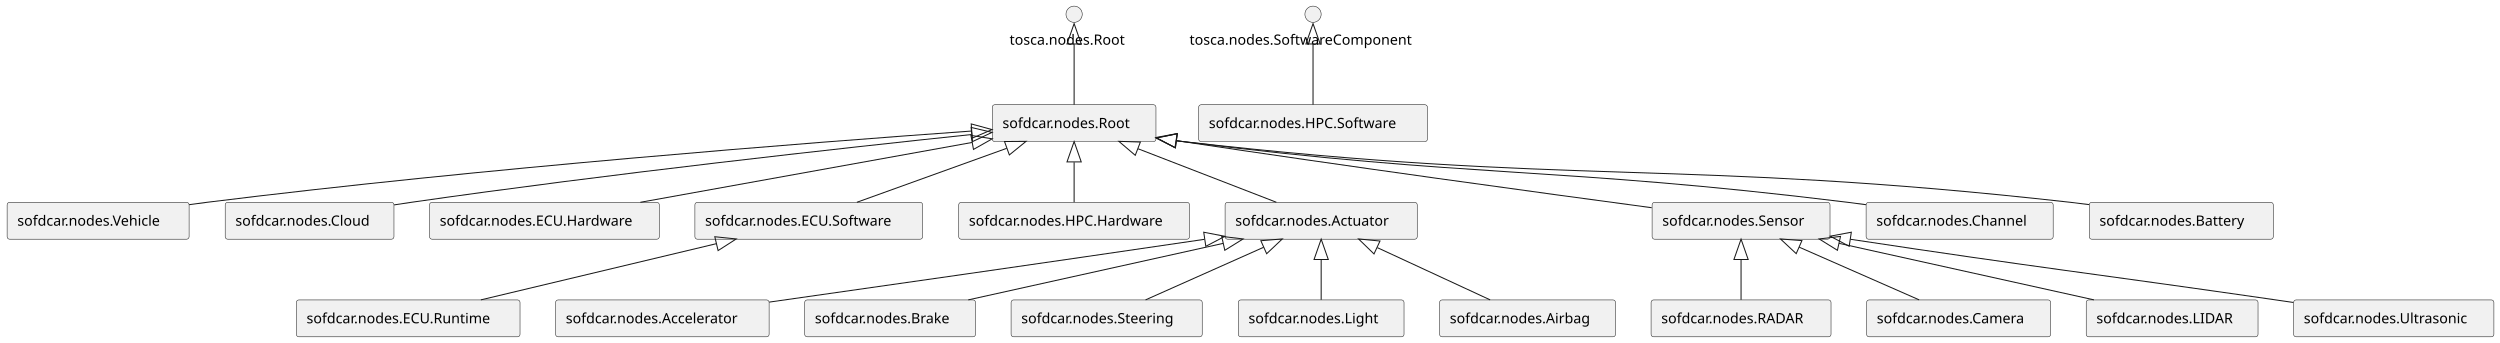
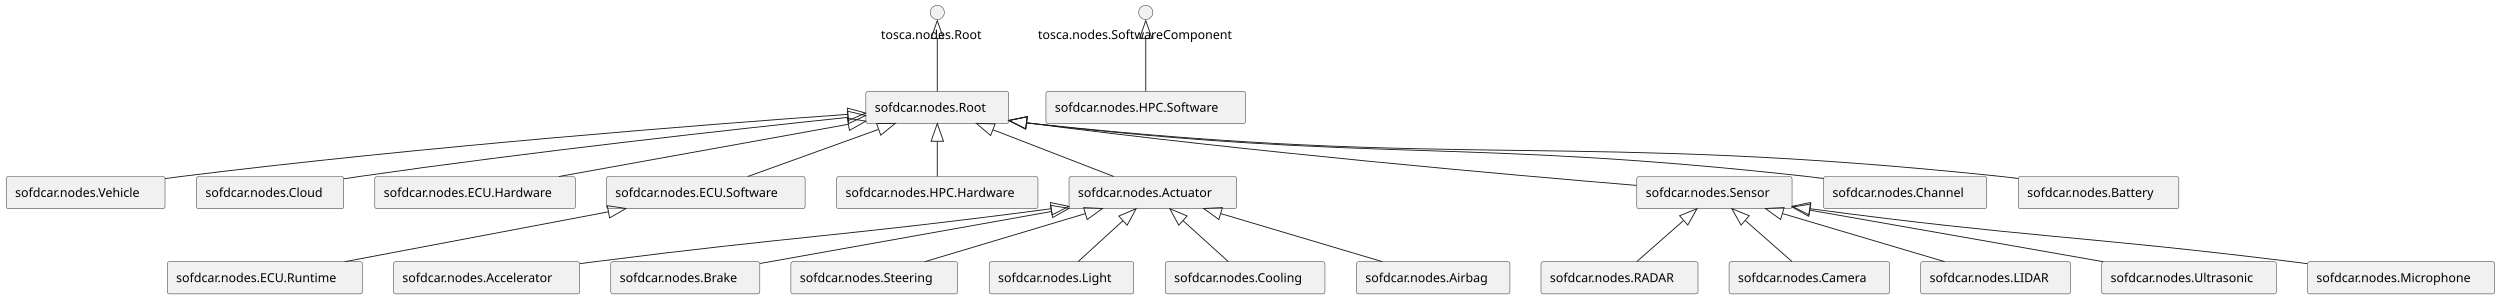
- <svg xmlns="http://www.w3.org/2000/svg" contentStyleType="text/css" height="337px" preserveAspectRatio="none" style="width:2459px;height:337px;background:#FFFFFF;" version="1.1" viewBox="0 0 2459 337" width="2459px" zoomAndPan="magnify">
+ <svg xmlns="http://www.w3.org/2000/svg" contentStyleType="text/css" height="337px" preserveAspectRatio="none" style="width:2818px;height:337px;background:#FFFFFF;" version="1.1" viewBox="0 0 2818 337" width="2818px" zoomAndPan="magnify">
  <defs />
  <g>
    <g id="elem_sofdcar.nodes.Root">
      <rect fill="#F1F1F1" height="36.297" rx="2.5" ry="2.5" style="stroke:#181818;stroke-width:0.5;" width="161" x="976" y="103" />
      <text fill="#000000" font-family="sans-serif" font-size="14" lengthAdjust="spacing" textLength="141" x="986" y="125.995">sofdcar.nodes.Root</text>
    </g>
    <g id="elem_sofdcar.nodes.Vehicle">
      <rect fill="#F1F1F1" height="36.297" rx="2.5" ry="2.5" style="stroke:#181818;stroke-width:0.5;" width="179" x="7" y="199" />
      <text fill="#000000" font-family="sans-serif" font-size="14" lengthAdjust="spacing" textLength="159" x="17" y="221.995">sofdcar.nodes.Vehicle</text>
    </g>
    <g id="elem_sofdcar.nodes.Cloud">
      <rect fill="#F1F1F1" height="36.297" rx="2.5" ry="2.5" style="stroke:#181818;stroke-width:0.5;" width="166" x="221.5" y="199" />
      <text fill="#000000" font-family="sans-serif" font-size="14" lengthAdjust="spacing" textLength="146" x="231.5" y="221.995">sofdcar.nodes.Cloud</text>
    </g>
    <g id="elem_sofdcar.nodes.ECU.Hardware">
      <rect fill="#F1F1F1" height="36.297" rx="2.5" ry="2.5" style="stroke:#181818;stroke-width:0.5;" width="226" x="422.5" y="199" />
      <text fill="#000000" font-family="sans-serif" font-size="14" lengthAdjust="spacing" textLength="206" x="432.5" y="221.995">sofdcar.nodes.ECU.Hardware</text>
    </g>
    <g id="elem_sofdcar.nodes.ECU.Software">
      <rect fill="#F1F1F1" height="36.297" rx="2.5" ry="2.5" style="stroke:#181818;stroke-width:0.5;" width="224" x="683.5" y="199" />
      <text fill="#000000" font-family="sans-serif" font-size="14" lengthAdjust="spacing" textLength="204" x="693.5" y="221.995">sofdcar.nodes.ECU.Software</text>
    </g>
    <g id="elem_sofdcar.nodes.ECU.Runtime">
-       <rect fill="#F1F1F1" height="36.297" rx="2.5" ry="2.5" style="stroke:#181818;stroke-width:0.5;" width="220" x="291.5" y="295" />
-       <text fill="#000000" font-family="sans-serif" font-size="14" lengthAdjust="spacing" textLength="200" x="301.5" y="317.995">sofdcar.nodes.ECU.Runtime</text>
+       <rect fill="#F1F1F1" height="36.297" rx="2.5" ry="2.5" style="stroke:#181818;stroke-width:0.5;" width="220" x="188.5" y="295" />
+       <text fill="#000000" font-family="sans-serif" font-size="14" lengthAdjust="spacing" textLength="200" x="198.5" y="317.995">sofdcar.nodes.ECU.Runtime</text>
    </g>
    <g id="elem_sofdcar.nodes.HPC.Software">
      <rect fill="#F1F1F1" height="36.297" rx="2.5" ry="2.5" style="stroke:#181818;stroke-width:0.5;" width="225" x="1179" y="103" />
      <text fill="#000000" font-family="sans-serif" font-size="14" lengthAdjust="spacing" textLength="205" x="1189" y="125.995">sofdcar.nodes.HPC.Software</text>
    </g>
    <g id="elem_sofdcar.nodes.HPC.Hardware">
      <rect fill="#F1F1F1" height="36.297" rx="2.5" ry="2.5" style="stroke:#181818;stroke-width:0.5;" width="227" x="943" y="199" />
      <text fill="#000000" font-family="sans-serif" font-size="14" lengthAdjust="spacing" textLength="207" x="953" y="221.995">sofdcar.nodes.HPC.Hardware</text>
    </g>
    <g id="elem_sofdcar.nodes.Actuator">
      <rect fill="#F1F1F1" height="36.297" rx="2.5" ry="2.5" style="stroke:#181818;stroke-width:0.5;" width="189" x="1205" y="199" />
      <text fill="#000000" font-family="sans-serif" font-size="14" lengthAdjust="spacing" textLength="169" x="1215" y="221.995">sofdcar.nodes.Actuator</text>
    </g>
    <g id="elem_sofdcar.nodes.Accelerator">
-       <rect fill="#F1F1F1" height="36.297" rx="2.5" ry="2.5" style="stroke:#181818;stroke-width:0.5;" width="210" x="546.5" y="295" />
-       <text fill="#000000" font-family="sans-serif" font-size="14" lengthAdjust="spacing" textLength="190" x="556.5" y="317.995">sofdcar.nodes.Accelerator</text>
+       <rect fill="#F1F1F1" height="36.297" rx="2.5" ry="2.5" style="stroke:#181818;stroke-width:0.5;" width="210" x="443.5" y="295" />
+       <text fill="#000000" font-family="sans-serif" font-size="14" lengthAdjust="spacing" textLength="190" x="453.5" y="317.995">sofdcar.nodes.Accelerator</text>
    </g>
    <g id="elem_sofdcar.nodes.Brake">
-       <rect fill="#F1F1F1" height="36.297" rx="2.5" ry="2.5" style="stroke:#181818;stroke-width:0.5;" width="168" x="791.5" y="295" />
-       <text fill="#000000" font-family="sans-serif" font-size="14" lengthAdjust="spacing" textLength="148" x="801.5" y="317.995">sofdcar.nodes.Brake</text>
+       <rect fill="#F1F1F1" height="36.297" rx="2.5" ry="2.5" style="stroke:#181818;stroke-width:0.5;" width="168" x="688.5" y="295" />
+       <text fill="#000000" font-family="sans-serif" font-size="14" lengthAdjust="spacing" textLength="148" x="698.5" y="317.995">sofdcar.nodes.Brake</text>
    </g>
    <g id="elem_sofdcar.nodes.Steering">
-       <rect fill="#F1F1F1" height="36.297" rx="2.5" ry="2.5" style="stroke:#181818;stroke-width:0.5;" width="188" x="994.5" y="295" />
-       <text fill="#000000" font-family="sans-serif" font-size="14" lengthAdjust="spacing" textLength="168" x="1004.5" y="317.995">sofdcar.nodes.Steering</text>
+       <rect fill="#F1F1F1" height="36.297" rx="2.5" ry="2.5" style="stroke:#181818;stroke-width:0.5;" width="188" x="891.5" y="295" />
+       <text fill="#000000" font-family="sans-serif" font-size="14" lengthAdjust="spacing" textLength="168" x="901.5" y="317.995">sofdcar.nodes.Steering</text>
    </g>
    <g id="elem_sofdcar.nodes.Light">
-       <rect fill="#F1F1F1" height="36.297" rx="2.5" ry="2.5" style="stroke:#181818;stroke-width:0.5;" width="163" x="1218" y="295" />
-       <text fill="#000000" font-family="sans-serif" font-size="14" lengthAdjust="spacing" textLength="143" x="1228" y="317.995">sofdcar.nodes.Light</text>
+       <rect fill="#F1F1F1" height="36.297" rx="2.5" ry="2.5" style="stroke:#181818;stroke-width:0.5;" width="163" x="1115" y="295" />
+       <text fill="#000000" font-family="sans-serif" font-size="14" lengthAdjust="spacing" textLength="143" x="1125" y="317.995">sofdcar.nodes.Light</text>
+     </g>
+     <g id="elem_sofdcar.nodes.Cooling">
+       <rect fill="#F1F1F1" height="36.297" rx="2.5" ry="2.5" style="stroke:#181818;stroke-width:0.5;" width="180" x="1313.5" y="295" />
+       <text fill="#000000" font-family="sans-serif" font-size="14" lengthAdjust="spacing" textLength="160" x="1323.5" y="317.995">sofdcar.nodes.Cooling</text>
    </g>
    <g id="elem_sofdcar.nodes.Airbag">
-       <rect fill="#F1F1F1" height="36.297" rx="2.5" ry="2.5" style="stroke:#181818;stroke-width:0.5;" width="173" x="1416" y="295" />
-       <text fill="#000000" font-family="sans-serif" font-size="14" lengthAdjust="spacing" textLength="153" x="1426" y="317.995">sofdcar.nodes.Airbag</text>
+       <rect fill="#F1F1F1" height="36.297" rx="2.5" ry="2.5" style="stroke:#181818;stroke-width:0.5;" width="173" x="1529" y="295" />
+       <text fill="#000000" font-family="sans-serif" font-size="14" lengthAdjust="spacing" textLength="153" x="1539" y="317.995">sofdcar.nodes.Airbag</text>
    </g>
    <g id="elem_sofdcar.nodes.Sensor">
-       <rect fill="#F1F1F1" height="36.297" rx="2.5" ry="2.5" style="stroke:#181818;stroke-width:0.5;" width="175" x="1625" y="199" />
-       <text fill="#000000" font-family="sans-serif" font-size="14" lengthAdjust="spacing" textLength="155" x="1635" y="221.995">sofdcar.nodes.Sensor</text>
+       <rect fill="#F1F1F1" height="36.297" rx="2.5" ry="2.5" style="stroke:#181818;stroke-width:0.5;" width="175" x="1845" y="199" />
+       <text fill="#000000" font-family="sans-serif" font-size="14" lengthAdjust="spacing" textLength="155" x="1855" y="221.995">sofdcar.nodes.Sensor</text>
    </g>
    <g id="elem_sofdcar.nodes.RADAR">
-       <rect fill="#F1F1F1" height="36.297" rx="2.5" ry="2.5" style="stroke:#181818;stroke-width:0.5;" width="177" x="1624" y="295" />
-       <text fill="#000000" font-family="sans-serif" font-size="14" lengthAdjust="spacing" textLength="157" x="1634" y="317.995">sofdcar.nodes.RADAR</text>
+       <rect fill="#F1F1F1" height="36.297" rx="2.5" ry="2.5" style="stroke:#181818;stroke-width:0.5;" width="177" x="1737" y="295" />
+       <text fill="#000000" font-family="sans-serif" font-size="14" lengthAdjust="spacing" textLength="157" x="1747" y="317.995">sofdcar.nodes.RADAR</text>
    </g>
    <g id="elem_sofdcar.nodes.Camera">
-       <rect fill="#F1F1F1" height="36.297" rx="2.5" ry="2.5" style="stroke:#181818;stroke-width:0.5;" width="181" x="1836" y="295" />
-       <text fill="#000000" font-family="sans-serif" font-size="14" lengthAdjust="spacing" textLength="161" x="1846" y="317.995">sofdcar.nodes.Camera</text>
+       <rect fill="#F1F1F1" height="36.297" rx="2.5" ry="2.5" style="stroke:#181818;stroke-width:0.5;" width="181" x="1949" y="295" />
+       <text fill="#000000" font-family="sans-serif" font-size="14" lengthAdjust="spacing" textLength="161" x="1959" y="317.995">sofdcar.nodes.Camera</text>
    </g>
    <g id="elem_sofdcar.nodes.LIDAR">
-       <rect fill="#F1F1F1" height="36.297" rx="2.5" ry="2.5" style="stroke:#181818;stroke-width:0.5;" width="169" x="2052" y="295" />
-       <text fill="#000000" font-family="sans-serif" font-size="14" lengthAdjust="spacing" textLength="149" x="2062" y="317.995">sofdcar.nodes.LIDAR</text>
+       <rect fill="#F1F1F1" height="36.297" rx="2.5" ry="2.5" style="stroke:#181818;stroke-width:0.5;" width="169" x="2165" y="295" />
+       <text fill="#000000" font-family="sans-serif" font-size="14" lengthAdjust="spacing" textLength="149" x="2175" y="317.995">sofdcar.nodes.LIDAR</text>
    </g>
    <g id="elem_sofdcar.nodes.Ultrasonic">
-       <rect fill="#F1F1F1" height="36.297" rx="2.5" ry="2.5" style="stroke:#181818;stroke-width:0.5;" width="197" x="2256" y="295" />
-       <text fill="#000000" font-family="sans-serif" font-size="14" lengthAdjust="spacing" textLength="177" x="2266" y="317.995">sofdcar.nodes.Ultrasonic</text>
+       <rect fill="#F1F1F1" height="36.297" rx="2.5" ry="2.5" style="stroke:#181818;stroke-width:0.5;" width="197" x="2369" y="295" />
+       <text fill="#000000" font-family="sans-serif" font-size="14" lengthAdjust="spacing" textLength="177" x="2379" y="317.995">sofdcar.nodes.Ultrasonic</text>
+     </g>
+     <g id="elem_sofdcar.nodes.Microphone">
+       <rect fill="#F1F1F1" height="36.297" rx="2.5" ry="2.5" style="stroke:#181818;stroke-width:0.5;" width="211" x="2601" y="295" />
+       <text fill="#000000" font-family="sans-serif" font-size="14" lengthAdjust="spacing" textLength="191" x="2611" y="317.995">sofdcar.nodes.Microphone</text>
    </g>
    <g id="elem_sofdcar.nodes.Channel">
-       <rect fill="#F1F1F1" height="36.297" rx="2.5" ry="2.5" style="stroke:#181818;stroke-width:0.5;" width="184" x="1835.5" y="199" />
-       <text fill="#000000" font-family="sans-serif" font-size="14" lengthAdjust="spacing" textLength="164" x="1845.5" y="221.995">sofdcar.nodes.Channel</text>
+       <rect fill="#F1F1F1" height="36.297" rx="2.5" ry="2.5" style="stroke:#181818;stroke-width:0.5;" width="184" x="2055.5" y="199" />
+       <text fill="#000000" font-family="sans-serif" font-size="14" lengthAdjust="spacing" textLength="164" x="2065.5" y="221.995">sofdcar.nodes.Channel</text>
    </g>
    <g id="elem_sofdcar.nodes.Battery">
-       <rect fill="#F1F1F1" height="36.297" rx="2.5" ry="2.5" style="stroke:#181818;stroke-width:0.5;" width="181" x="2055" y="199" />
-       <text fill="#000000" font-family="sans-serif" font-size="14" lengthAdjust="spacing" textLength="161" x="2065" y="221.995">sofdcar.nodes.Battery</text>
+       <rect fill="#F1F1F1" height="36.297" rx="2.5" ry="2.5" style="stroke:#181818;stroke-width:0.5;" width="181" x="2275" y="199" />
+       <text fill="#000000" font-family="sans-serif" font-size="14" lengthAdjust="spacing" textLength="161" x="2285" y="221.995">sofdcar.nodes.Battery</text>
    </g>
    <g id="elem_tosca.nodes.Root">
      <ellipse cx="1056.5" cy="14" fill="#F1F1F1" rx="8" ry="8" style="stroke:#181818;stroke-width:0.5;" />
      <text fill="#000000" font-family="sans-serif" font-size="14" lengthAdjust="spacing" textLength="127" x="993" y="43.995">tosca.nodes.Root</text>
    </g>
    <g id="elem_tosca.nodes.SoftwareComponent">
      <ellipse cx="1291.5" cy="14" fill="#F1F1F1" rx="8" ry="8" style="stroke:#181818;stroke-width:0.5;" />
      <text fill="#000000" font-family="sans-serif" font-size="14" lengthAdjust="spacing" textLength="243" x="1170" y="43.995">tosca.nodes.SoftwareComponent</text>
    </g>
    <g id="link_tosca.nodes.Root_sofdcar.nodes.Root">
      <path d="M1056.5,43.423 C1056.5,62.445 1056.5,86.849 1056.5,102.933 " fill="none" id="tosca.nodes.Root-backto-sofdcar.nodes.Root" style="stroke:#181818;stroke-width:1.0;" />
      <polygon fill="none" points="1049.5,43.239,1056.5,23.239,1063.5,43.239,1049.5,43.239" style="stroke:#181818;stroke-width:1.0;" />
    </g>
    <g id="link_sofdcar.nodes.Root_sofdcar.nodes.Vehicle">
      <path d="M955.674,128.886 C795.824,140.301 474.555,165.273 203.5,199 C197.807,199.708 191.952,200.489 186.054,201.315 " fill="none" id="sofdcar.nodes.Root-backto-sofdcar.nodes.Vehicle" style="stroke:#181818;stroke-width:1.0;" />
      <polygon fill="none" points="955.301,121.895,975.746,127.463,956.291,135.86,955.301,121.895" style="stroke:#181818;stroke-width:1.0;" />
    </g>
    <g id="link_sofdcar.nodes.Root_sofdcar.nodes.Cloud">
      <path d="M955.682,132.299 C827.389,145.774 599.068,170.991 404.5,199 C399.009,199.79 393.356,200.644 387.663,201.532 " fill="none" id="sofdcar.nodes.Root-backto-sofdcar.nodes.Cloud" style="stroke:#181818;stroke-width:1.0;" />
      <polygon fill="none" points="955.155,125.316,975.774,130.199,956.61,139.241,955.155,125.316" style="stroke:#181818;stroke-width:1.0;" />
    </g>
    <g id="link_sofdcar.nodes.Root_sofdcar.nodes.ECU.Hardware">
      <path d="M955.987,140.135 C861.785,157.131 722.031,182.346 629.875,198.973 " fill="none" id="sofdcar.nodes.Root-backto-sofdcar.nodes.ECU.Hardware" style="stroke:#181818;stroke-width:1.0;" />
      <polygon fill="none" points="955.026,133.195,975.951,136.533,957.511,146.973,955.026,133.195" style="stroke:#181818;stroke-width:1.0;" />
    </g>
    <g id="link_sofdcar.nodes.Root_sofdcar.nodes.ECU.Software">
      <path d="M990.174,145.888 C944.189,162.449 884.05,184.109 842.854,198.945 " fill="none" id="sofdcar.nodes.Root-backto-sofdcar.nodes.ECU.Software" style="stroke:#181818;stroke-width:1.0;" />
      <polygon fill="none" points="988.046,139.214,1009.23,139.023,992.79,152.386,988.046,139.214" style="stroke:#181818;stroke-width:1.0;" />
    </g>
    <g id="link_sofdcar.nodes.ECU.Software_sofdcar.nodes.ECU.Runtime">
-       <path d="M704.561,239.696 C634.139,256.497 537.955,279.445 472.984,294.945 " fill="none" id="sofdcar.nodes.ECU.Software-backto-sofdcar.nodes.ECU.Runtime" style="stroke:#181818;stroke-width:1.0;" />
-       <polygon fill="none" points="703.071,232.855,724.15,235.023,706.32,246.473,703.071,232.855" style="stroke:#181818;stroke-width:1.0;" />
+       <path d="M685.605,238.785 C596.385,255.66 472.119,279.163 388.672,294.945 " fill="none" id="sofdcar.nodes.ECU.Software-backto-sofdcar.nodes.ECU.Runtime" style="stroke:#181818;stroke-width:1.0;" />
+       <polygon fill="none" points="684.545,231.862,705.497,235.023,687.146,245.618,684.545,231.862" style="stroke:#181818;stroke-width:1.0;" />
    </g>
    <g id="link_tosca.nodes.SoftwareComponent_sofdcar.nodes.HPC.Software">
      <path d="M1291.5,43.423 C1291.5,62.445 1291.5,86.849 1291.5,102.933 " fill="none" id="tosca.nodes.SoftwareComponent-backto-sofdcar.nodes.HPC.Software" style="stroke:#181818;stroke-width:1.0;" />
      <polygon fill="none" points="1284.5,43.239,1291.5,23.239,1298.5,43.239,1284.5,43.239" style="stroke:#181818;stroke-width:1.0;" />
    </g>
    <g id="link_sofdcar.nodes.Root_sofdcar.nodes.HPC.Hardware">
      <path d="M1056.5,159.621 C1056.5,173.213 1056.5,187.895 1056.5,198.868 " fill="none" id="sofdcar.nodes.Root-backto-sofdcar.nodes.HPC.Hardware" style="stroke:#181818;stroke-width:1.0;" />
      <polygon fill="none" points="1049.5,159.241,1056.5,139.241,1063.5,159.241,1049.5,159.241" style="stroke:#181818;stroke-width:1.0;" />
    </g>
    <g id="link_sofdcar.nodes.Root_sofdcar.nodes.Actuator">
      <path d="M1119.4,146.333 C1162.07,162.836 1217.4,184.241 1255.41,198.945 " fill="none" id="sofdcar.nodes.Root-backto-sofdcar.nodes.Actuator" style="stroke:#181818;stroke-width:1.0;" />
      <polygon fill="none" points="1116.63,152.767,1100.51,139.023,1121.68,139.71,1116.63,152.767" style="stroke:#181818;stroke-width:1.0;" />
    </g>
    <g id="link_sofdcar.nodes.Actuator_sofdcar.nodes.Accelerator">
-       <path d="M1184.72,235.392 C1024.11,259.067 860.311,282.447 756.548,297.161 " fill="none" id="sofdcar.nodes.Actuator-backto-sofdcar.nodes.Accelerator" style="stroke:#181818;stroke-width:1.0;" />
-       <polygon fill="none" points="1183.99,228.425,1204.8,232.429,1186.03,242.275,1183.99,228.425" style="stroke:#181818;stroke-width:1.0;" />
+       <path d="M1184.66,235.297 C954.849,265.718 893.571,266.518 670.5,295 C664.985,295.704 659.331,296.441 653.624,297.196 " fill="none" id="sofdcar.nodes.Actuator-backto-sofdcar.nodes.Accelerator" style="stroke:#181818;stroke-width:1.0;" />
+       <polygon fill="none" points="1184.07,228.313,1204.82,232.61,1185.92,242.191,1184.07,228.313" style="stroke:#181818;stroke-width:1.0;" />
    </g>
    <g id="link_sofdcar.nodes.Actuator_sofdcar.nodes.Brake">
-       <path d="M1203.09,239.373 C1127.18,256.202 1022.79,279.345 952.427,294.945 " fill="none" id="sofdcar.nodes.Actuator-backto-sofdcar.nodes.Brake" style="stroke:#181818;stroke-width:1.0;" />
-       <polygon fill="none" points="1201.68,232.518,1222.72,235.023,1204.71,246.186,1201.68,232.518" style="stroke:#181818;stroke-width:1.0;" />
+       <path d="M1185.16,238.394 C1086.27,256.034 945.563,281.131 856.671,296.987 " fill="none" id="sofdcar.nodes.Actuator-backto-sofdcar.nodes.Brake" style="stroke:#181818;stroke-width:1.0;" />
+       <polygon fill="none" points="1184.06,231.48,1204.98,234.86,1186.52,245.263,1184.06,231.48" style="stroke:#181818;stroke-width:1.0;" />
    </g>
    <g id="link_sofdcar.nodes.Actuator_sofdcar.nodes.Steering">
-       <path d="M1242.86,243.232 C1206.11,259.607 1159.19,280.507 1126.78,294.945 " fill="none" id="sofdcar.nodes.Actuator-backto-sofdcar.nodes.Steering" style="stroke:#181818;stroke-width:1.0;" />
-       <polygon fill="none" points="1240.17,236.767,1261.29,235.023,1245.87,249.556,1240.17,236.767" style="stroke:#181818;stroke-width:1.0;" />
+       <path d="M1223.39,240.784 C1167.63,257.477 1093.14,279.777 1042.47,294.945 " fill="none" id="sofdcar.nodes.Actuator-backto-sofdcar.nodes.Steering" style="stroke:#181818;stroke-width:1.0;" />
+       <polygon fill="none" points="1221.47,234.053,1242.64,235.023,1225.48,247.464,1221.47,234.053" style="stroke:#181818;stroke-width:1.0;" />
    </g>
    <g id="link_sofdcar.nodes.Actuator_sofdcar.nodes.Light">
-       <path d="M1299.5,255.621 C1299.5,269.212 1299.5,283.895 1299.5,294.868 " fill="none" id="sofdcar.nodes.Actuator-backto-sofdcar.nodes.Light" style="stroke:#181818;stroke-width:1.0;" />
-       <polygon fill="none" points="1292.5,255.241,1299.5,235.241,1306.5,255.241,1292.5,255.241" style="stroke:#181818;stroke-width:1.0;" />
+       <path d="M1265.69,248.859 C1248.93,264.154 1229.32,282.044 1215.27,294.868 " fill="none" id="sofdcar.nodes.Actuator-backto-sofdcar.nodes.Light" style="stroke:#181818;stroke-width:1.0;" />
+       <polygon fill="none" points="1261.12,243.553,1280.61,235.241,1270.55,253.894,1261.12,243.553" style="stroke:#181818;stroke-width:1.0;" />
+     </g>
+     <g id="link_sofdcar.nodes.Actuator_sofdcar.nodes.Cooling">
+       <path d="M1333.64,248.859 C1350.56,264.154 1370.36,282.044 1384.55,294.868 " fill="none" id="sofdcar.nodes.Actuator-backto-sofdcar.nodes.Cooling" style="stroke:#181818;stroke-width:1.0;" />
+       <polygon fill="none" points="1328.72,253.845,1318.58,235.241,1338.11,243.459,1328.72,253.845" style="stroke:#181818;stroke-width:1.0;" />
    </g>
    <g id="link_sofdcar.nodes.Actuator_sofdcar.nodes.Airbag">
-       <path d="M1354.72,243.572 C1389.98,259.895 1434.7,280.606 1465.67,294.945 " fill="none" id="sofdcar.nodes.Actuator-backto-sofdcar.nodes.Airbag" style="stroke:#181818;stroke-width:1.0;" />
-       <polygon fill="none" points="1351.47,249.779,1336.26,235.023,1357.35,237.075,1351.47,249.779" style="stroke:#181818;stroke-width:1.0;" />
+       <path d="M1376.09,240.784 C1432.21,257.477 1507.17,279.777 1558.17,294.945 " fill="none" id="sofdcar.nodes.Actuator-backto-sofdcar.nodes.Airbag" style="stroke:#181818;stroke-width:1.0;" />
+       <polygon fill="none" points="1373.9,247.435,1356.73,235.023,1377.89,234.016,1373.9,247.435" style="stroke:#181818;stroke-width:1.0;" />
    </g>
    <g id="link_sofdcar.nodes.Root_sofdcar.nodes.Sensor">
-       <path d="M1157,138.318 C1158.51,138.548 1160.01,138.775 1161.5,139 C1324.82,163.63 1515.8,189.712 1624.62,204.317 " fill="none" id="sofdcar.nodes.Root-backto-sofdcar.nodes.Sensor" style="stroke:#181818;stroke-width:1.0;" />
-       <polygon fill="none" points="1155.71,145.201,1137.02,135.218,1157.85,131.367,1155.71,145.201" style="stroke:#181818;stroke-width:1.0;" />
+       <path d="M1157.41,138.458 C1158.78,138.642 1160.15,138.823 1161.5,139 C1408.43,171.289 1701.41,197.145 1844.71,208.987 " fill="none" id="sofdcar.nodes.Root-backto-sofdcar.nodes.Sensor" style="stroke:#181818;stroke-width:1.0;" />
+       <polygon fill="none" points="1156.07,145.337,1137.26,135.584,1158.04,131.477,1156.07,145.337" style="stroke:#181818;stroke-width:1.0;" />
    </g>
    <g id="link_sofdcar.nodes.Sensor_sofdcar.nodes.RADAR">
-       <path d="M1712.5,255.621 C1712.5,269.212 1712.5,283.895 1712.5,294.868 " fill="none" id="sofdcar.nodes.Sensor-backto-sofdcar.nodes.RADAR" style="stroke:#181818;stroke-width:1.0;" />
-       <polygon fill="none" points="1705.5,255.241,1712.5,235.241,1719.5,255.241,1705.5,255.241" style="stroke:#181818;stroke-width:1.0;" />
+       <path d="M1897.64,248.623 C1880.17,263.969 1859.67,281.978 1845,294.868 " fill="none" id="sofdcar.nodes.Sensor-backto-sofdcar.nodes.RADAR" style="stroke:#181818;stroke-width:1.0;" />
+       <polygon fill="none" points="1893.23,243.182,1912.87,235.241,1902.47,253.7,1893.23,243.182" style="stroke:#181818;stroke-width:1.0;" />
    </g>
    <g id="link_sofdcar.nodes.Sensor_sofdcar.nodes.Camera">
-       <path d="M1769.69,243.119 C1807,259.511 1854.73,280.474 1887.67,294.945 " fill="none" id="sofdcar.nodes.Sensor-backto-sofdcar.nodes.Camera" style="stroke:#181818;stroke-width:1.0;" />
-       <polygon fill="none" points="1766.75,249.475,1751.25,235.023,1772.38,236.657,1766.75,249.475" style="stroke:#181818;stroke-width:1.0;" />
+       <path d="M1967.36,248.623 C1984.83,263.969 2005.33,281.978 2020,294.868 " fill="none" id="sofdcar.nodes.Sensor-backto-sofdcar.nodes.Camera" style="stroke:#181818;stroke-width:1.0;" />
+       <polygon fill="none" points="1962.53,253.7,1952.13,235.241,1971.77,243.182,1962.53,253.7" style="stroke:#181818;stroke-width:1.0;" />
    </g>
    <g id="link_sofdcar.nodes.Sensor_sofdcar.nodes.LIDAR">
-       <path d="M1808.91,239.373 C1884.82,256.202 1989.21,279.345 2059.57,294.945 " fill="none" id="sofdcar.nodes.Sensor-backto-sofdcar.nodes.LIDAR" style="stroke:#181818;stroke-width:1.0;" />
-       <polygon fill="none" points="1807.29,246.186,1789.28,235.023,1810.32,232.518,1807.29,246.186" style="stroke:#181818;stroke-width:1.0;" />
+       <path d="M2009.33,240.784 C2065.63,257.477 2140.83,279.777 2191.99,294.945 " fill="none" id="sofdcar.nodes.Sensor-backto-sofdcar.nodes.LIDAR" style="stroke:#181818;stroke-width:1.0;" />
+       <polygon fill="none" points="2007.09,247.42,1989.91,235.023,2011.07,233.998,2007.09,247.42" style="stroke:#181818;stroke-width:1.0;" />
    </g>
    <g id="link_sofdcar.nodes.Sensor_sofdcar.nodes.Ultrasonic">
-       <path d="M1819.97,235.33 C2007.63,263.763 2057.65,268.861 2238.5,295 C2244.14,295.815 2249.93,296.656 2255.78,297.506 " fill="none" id="sofdcar.nodes.Sensor-backto-sofdcar.nodes.Ultrasonic" style="stroke:#181818;stroke-width:1.0;" />
-       <polygon fill="none" points="1818.86,242.242,1800.14,232.316,1820.96,228.401,1818.86,242.242" style="stroke:#181818;stroke-width:1.0;" />
+       <path d="M2040.17,236.918 C2136.83,253.902 2277.46,278.61 2370.65,294.983 " fill="none" id="sofdcar.nodes.Sensor-backto-sofdcar.nodes.Ultrasonic" style="stroke:#181818;stroke-width:1.0;" />
+       <polygon fill="none" points="2038.73,243.772,2020.25,233.417,2041.15,229.984,2038.73,243.772" style="stroke:#181818;stroke-width:1.0;" />
+     </g>
+     <g id="link_sofdcar.nodes.Sensor_sofdcar.nodes.Microphone">
+       <path d="M2040.21,235.243 C2282.79,267.723 2347.62,265.744 2583.5,295 C2589.17,295.703 2594.98,296.443 2600.85,297.204 " fill="none" id="sofdcar.nodes.Sensor-backto-sofdcar.nodes.Microphone" style="stroke:#181818;stroke-width:1.0;" />
+       <polygon fill="none" points="2038.99,242.142,2020.11,232.527,2040.87,228.268,2038.99,242.142" style="stroke:#181818;stroke-width:1.0;" />
    </g>
    <g id="link_sofdcar.nodes.Root_sofdcar.nodes.Channel">
-       <path d="M1157.41,138.474 C1158.78,138.653 1160.15,138.829 1161.5,139 C1451.96,175.751 1526.91,163.292 1817.5,199 C1823.35,199.719 1829.37,200.508 1835.43,201.34 " fill="none" id="sofdcar.nodes.Root-backto-sofdcar.nodes.Channel" style="stroke:#181818;stroke-width:1.0;" />
-       <polygon fill="none" points="1156.08,145.356,1137.25,135.652,1158.02,131.491,1156.08,145.356" style="stroke:#181818;stroke-width:1.0;" />
+       <path d="M1157.41,138.517 C1158.78,138.683 1160.14,138.844 1161.5,139 C1549.19,183.566 1649.65,155.826 2037.5,199 C2043.36,199.652 2049.38,200.39 2055.45,201.184 " fill="none" id="sofdcar.nodes.Root-backto-sofdcar.nodes.Channel" style="stroke:#181818;stroke-width:1.0;" />
+       <polygon fill="none" points="1156.13,145.409,1137.22,135.839,1157.97,131.531,1156.13,145.409" style="stroke:#181818;stroke-width:1.0;" />
    </g>
    <g id="link_sofdcar.nodes.Root_sofdcar.nodes.Battery">
-       <path d="M1157.41,138.517 C1158.78,138.683 1160.14,138.844 1161.5,139 C1548.75,183.53 1649.12,155.592 2036.5,199 C2042.5,199.672 2048.67,200.436 2054.88,201.259 " fill="none" id="sofdcar.nodes.Root-backto-sofdcar.nodes.Battery" style="stroke:#181818;stroke-width:1.0;" />
-       <polygon fill="none" points="1156.13,145.409,1137.22,135.838,1157.97,131.531,1156.13,145.409" style="stroke:#181818;stroke-width:1.0;" />
+       <path d="M1157.4,138.544 C1158.78,138.701 1160.14,138.853 1161.5,139 C1646.08,191.355 1771.77,148.049 2256.5,199 C2262.5,199.631 2268.67,200.364 2274.89,201.164 " fill="none" id="sofdcar.nodes.Root-backto-sofdcar.nodes.Battery" style="stroke:#181818;stroke-width:1.0;" />
+       <polygon fill="none" points="1156.16,145.441,1137.21,135.951,1157.94,131.555,1156.16,145.441" style="stroke:#181818;stroke-width:1.0;" />
    </g>
  </g>
</svg>
